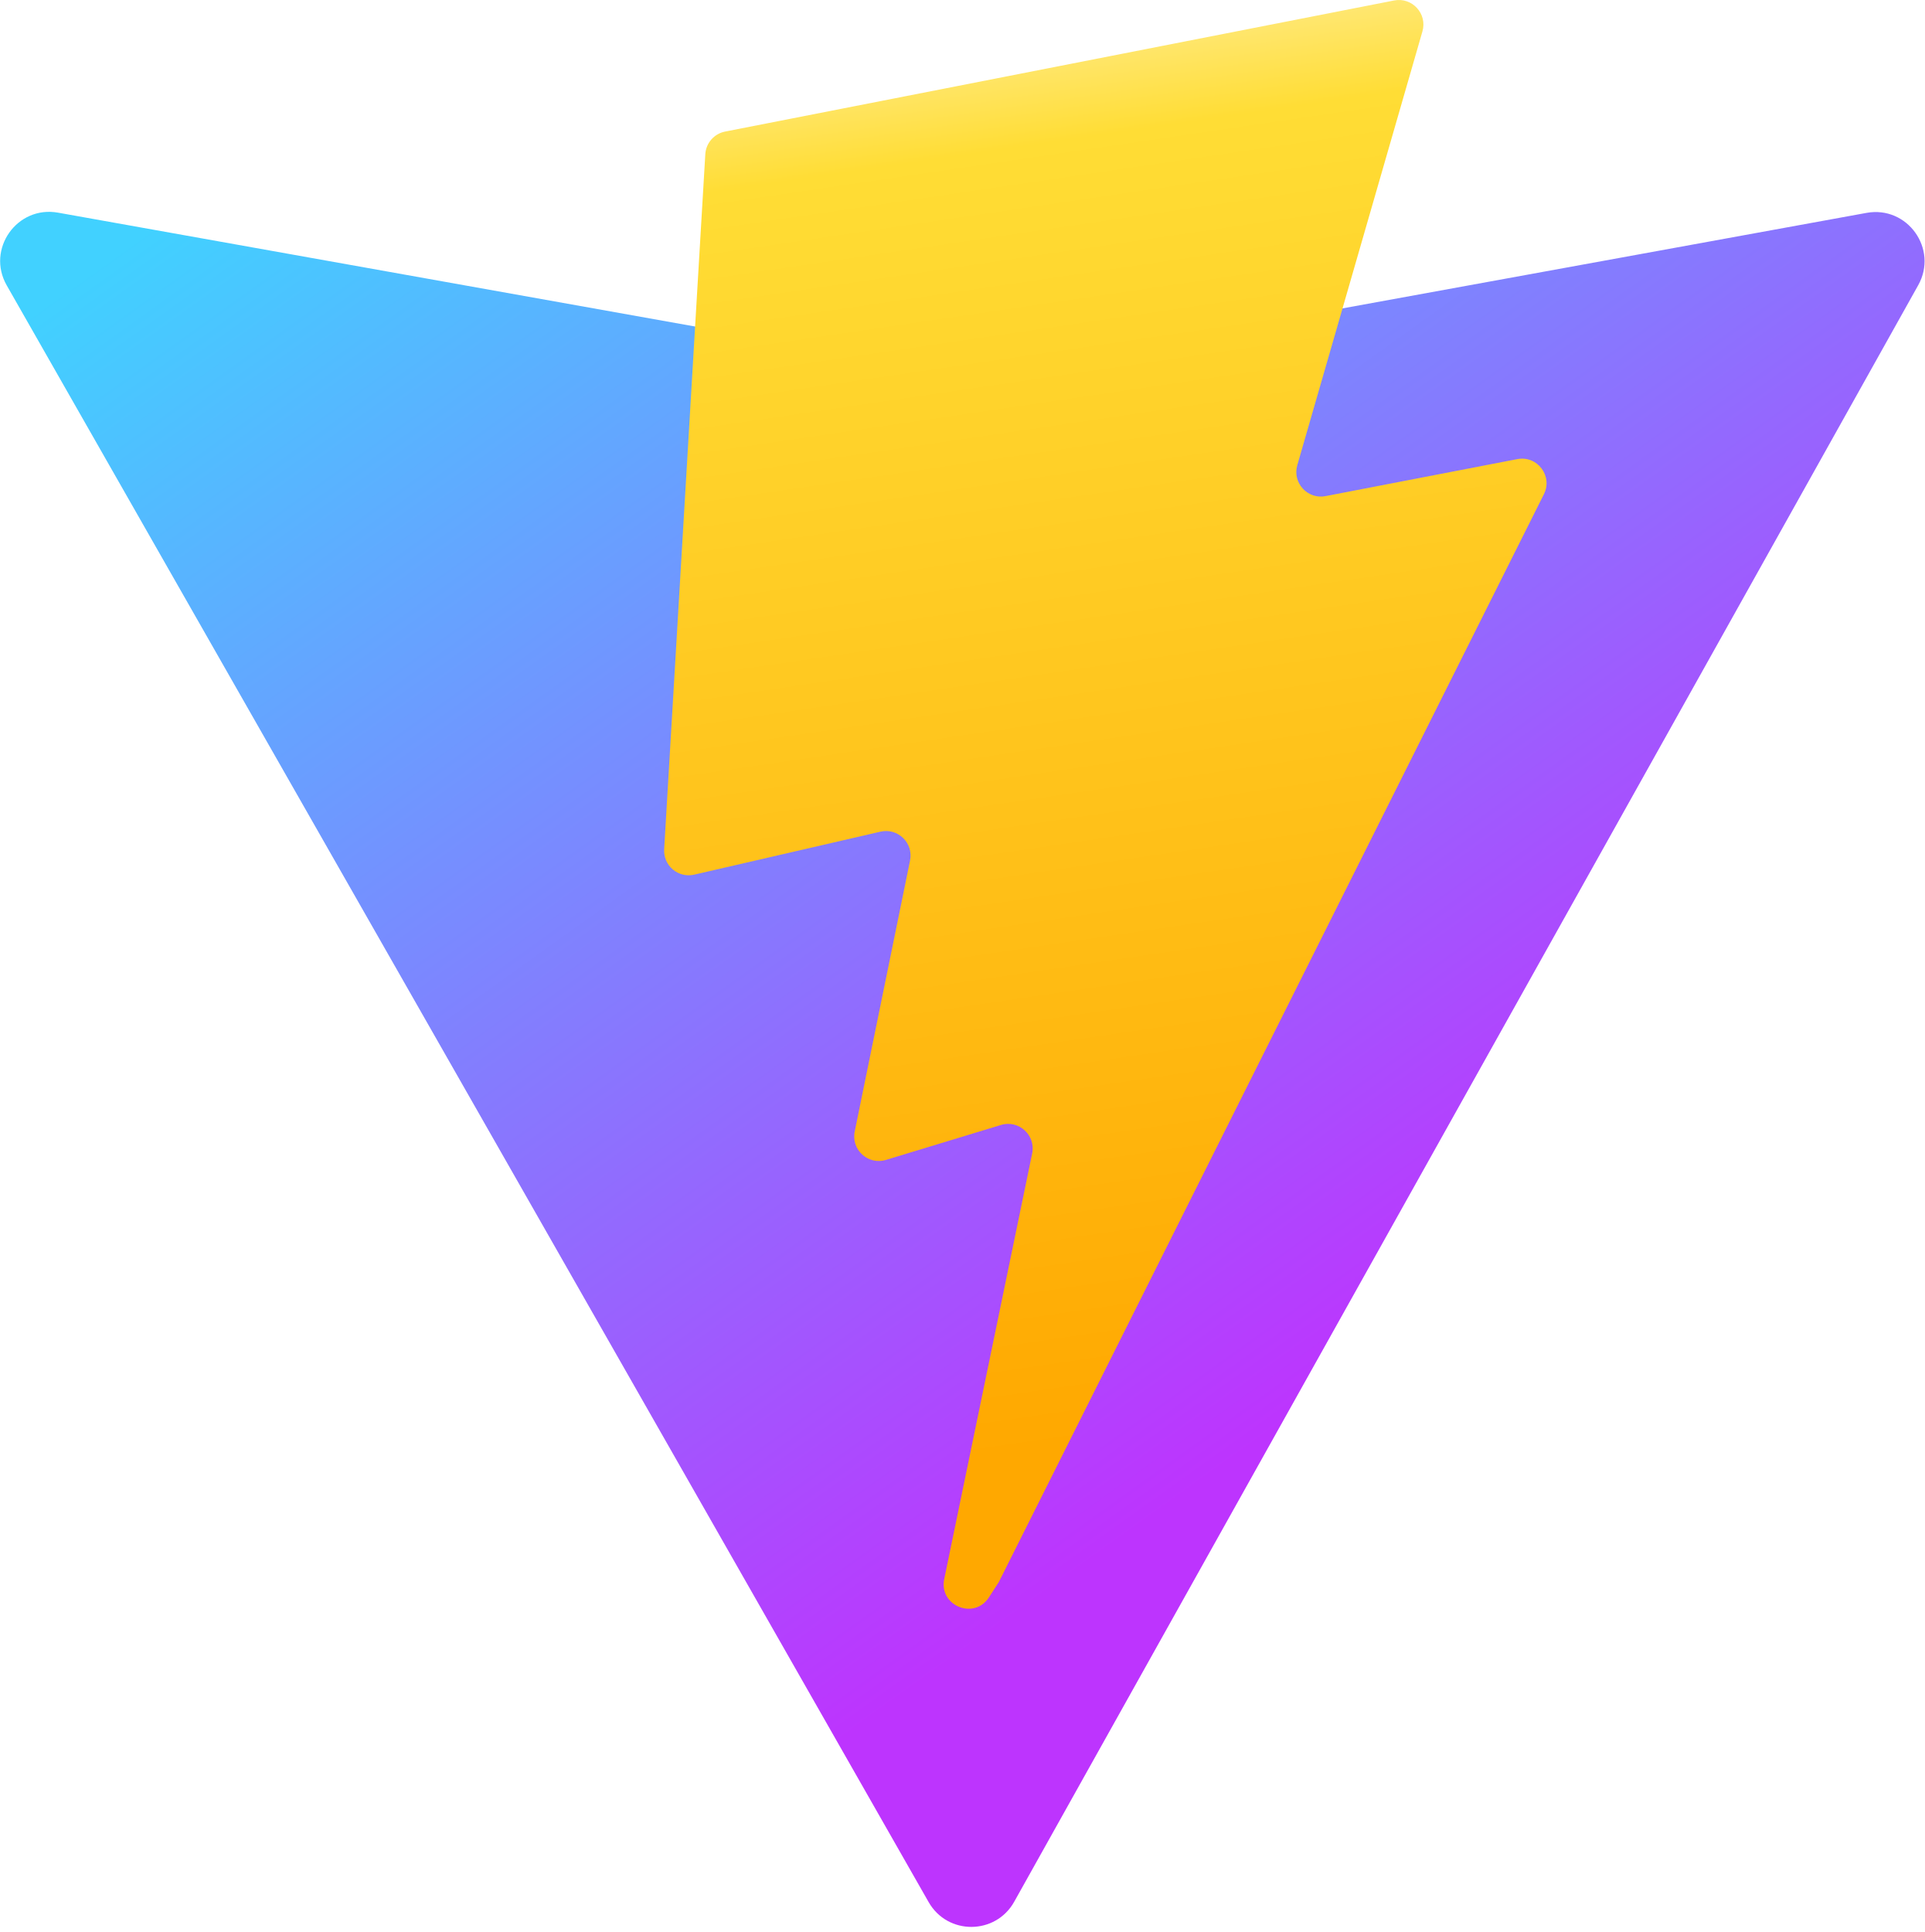
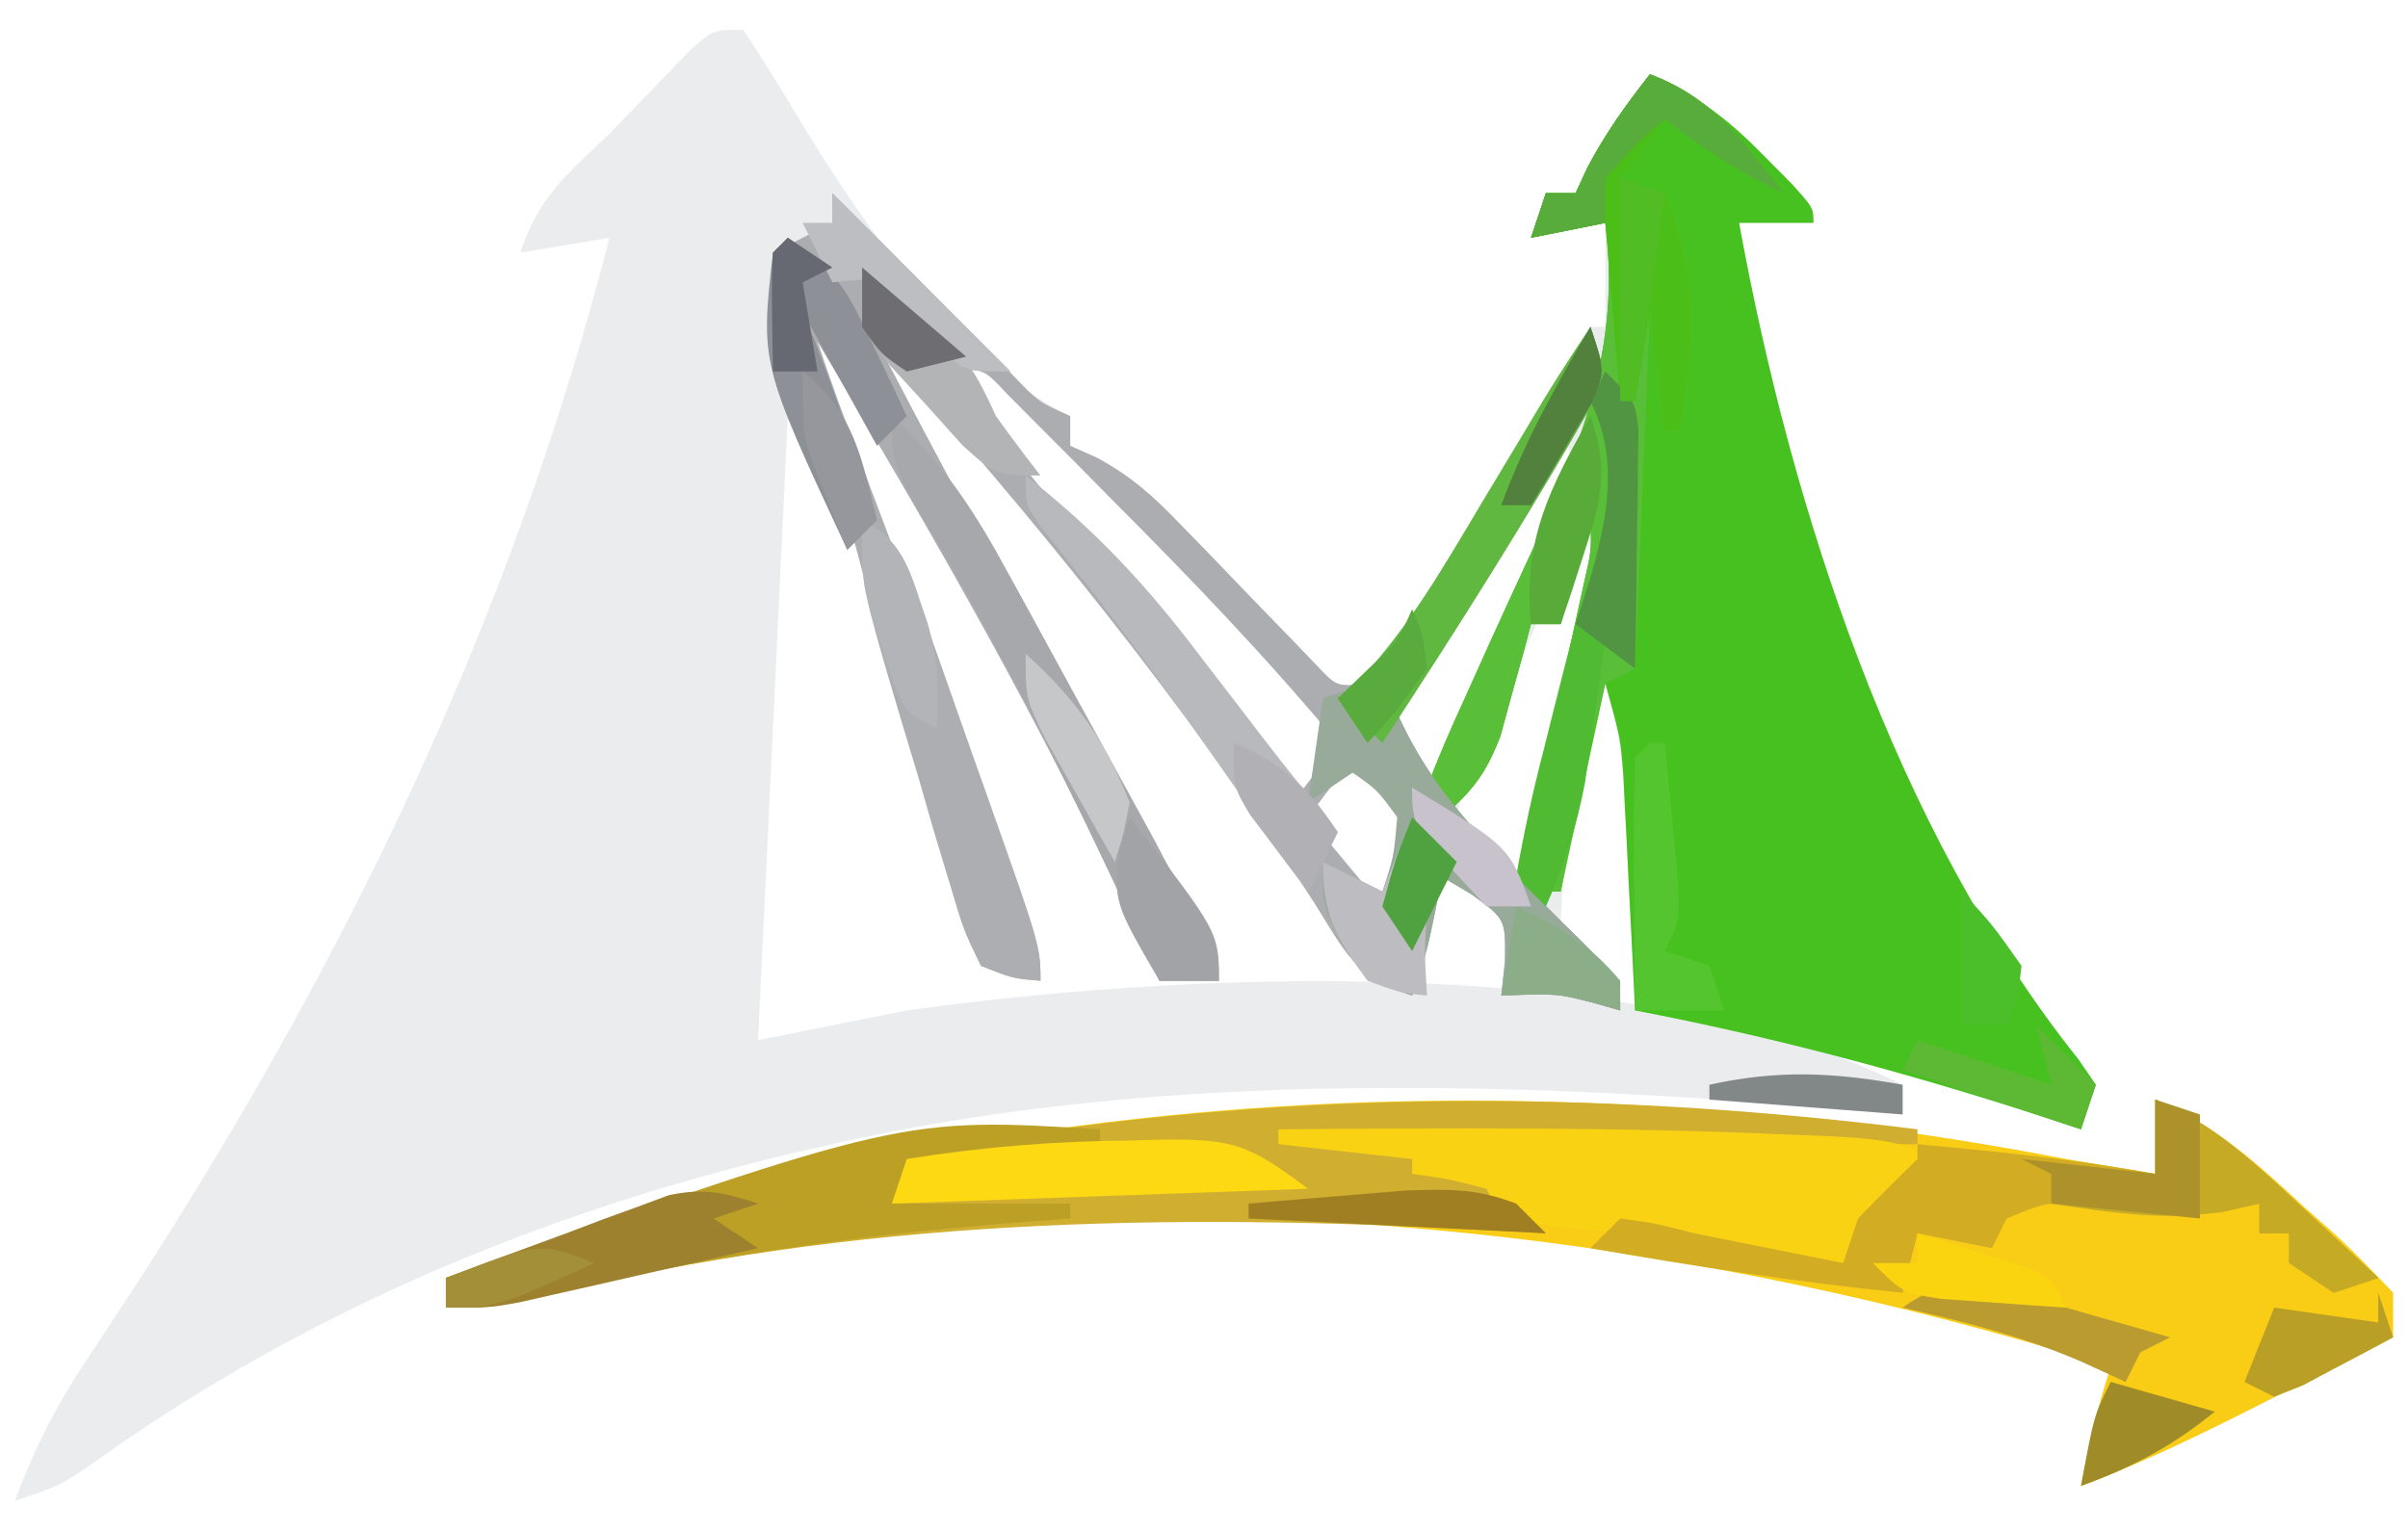
- <svg xmlns="http://www.w3.org/2000/svg" aria-hidden="true" role="img" class="iconify iconify--logos" width="31.88" height="32" preserveAspectRatio="xMidYMid meet" viewBox="0 0 256 257">
-   <defs>
-     <linearGradient id="IconifyId1813088fe1fbc01fb466" x1="-.828%" x2="57.636%" y1="7.652%" y2="78.411%">
-       <stop offset="0%" stop-color="#41D1FF" />
-       <stop offset="100%" stop-color="#BD34FE" />
-     </linearGradient>
-     <linearGradient id="IconifyId1813088fe1fbc01fb467" x1="43.376%" x2="50.316%" y1="2.242%" y2="89.03%">
-       <stop offset="0%" stop-color="#FFEA83" />
-       <stop offset="8.333%" stop-color="#FFDD35" />
-       <stop offset="100%" stop-color="#FFA800" />
-     </linearGradient>
-   </defs>
-   <path fill="url(#IconifyId1813088fe1fbc01fb466)" d="M255.153 37.938L134.897 252.976c-2.483 4.44-8.862 4.466-11.382.048L.875 37.958c-2.746-4.814 1.371-10.646 6.827-9.67l120.385 21.517a6.537 6.537 0 0 0 2.322-.004l117.867-21.483c5.438-.991 9.574 4.796 6.877 9.62Z" />
-   <path fill="url(#IconifyId1813088fe1fbc01fb467)" d="M185.432.063L96.44 17.501a3.268 3.268 0 0 0-2.634 3.014l-5.474 92.456a3.268 3.268 0 0 0 3.997 3.378l24.777-5.718c2.318-.535 4.413 1.507 3.936 3.838l-7.361 36.047c-.495 2.426 1.782 4.5 4.151 3.78l15.304-4.649c2.372-.72 4.652 1.36 4.15 3.788l-11.698 56.621c-.732 3.542 3.979 5.473 5.943 2.437l1.313-2.028l72.516-144.72c1.215-2.423-.88-5.186-3.54-4.672l-25.505 4.922c-2.396.462-4.435-1.77-3.759-4.114l16.646-57.705c.677-2.35-1.37-4.583-3.769-4.113Z" />
+ <svg xmlns="http://www.w3.org/2000/svg" version="1.1" width="162" height="103">
+   <path d="M0 0 C1.382 2.08 2.667 4.166 3.938 6.312 C8.341 13.485 14.291 22.145 22 26 C22 26.66 22 27.32 22 28 C22.59 28.263 23.18 28.526 23.789 28.796 C26.103 30.056 27.564 31.363 29.383 33.258 C29.993 33.883 30.602 34.508 31.23 35.152 C32.168 36.129 32.168 36.129 33.125 37.125 C34.373 38.424 35.625 39.718 36.883 41.008 C37.433 41.582 37.984 42.155 38.551 42.747 C39.933 44.218 39.933 44.218 42 44 C43.374 42.273 43.374 42.273 44.715 40.02 C45.236 39.185 45.758 38.35 46.295 37.49 C46.837 36.607 47.379 35.723 47.938 34.812 C48.476 33.948 49.014 33.084 49.568 32.193 C51.69 28.779 53.79 25.359 55.816 21.887 C56.207 21.264 56.598 20.641 57 20 C57.33 20 57.66 20 58 20 C58 17.69 58 15.38 58 13 C56.35 13.33 54.7 13.66 53 14 C53.33 13.01 53.66 12.02 54 11 C54.66 11 55.32 11 56 11 C56.268 10.422 56.536 9.845 56.812 9.25 C58.017 6.967 59.408 5.026 61 3 C64.187 4.403 66.322 6.078 68.75 8.562 C69.364 9.183 69.977 9.803 70.609 10.441 C72 12 72 12 72 13 C70.35 13 68.7 13 67 13 C70.481 32.169 77.476 53.817 89.824 69.285 C90.212 69.851 90.6 70.417 91 71 C90.67 71.99 90.34 72.98 90 74 C89.007 73.674 88.015 73.348 86.992 73.012 C78.063 70.124 69.226 67.773 60 66 C59.939 64.747 59.879 63.494 59.816 62.203 C59.732 60.552 59.647 58.901 59.562 57.25 C59.523 56.425 59.484 55.6 59.443 54.75 C59.401 53.951 59.36 53.152 59.316 52.328 C59.28 51.595 59.243 50.862 59.205 50.106 C58.999 47.988 58.569 46.048 58 44 C57.388 46.579 56.81 49.159 56.25 51.75 C56.073 52.48 55.897 53.209 55.715 53.961 C55.158 56.381 55.158 56.381 55 60 C56.792 62.419 56.792 62.419 59 64 C59 64.66 59 65.32 59 66 C58.422 65.835 57.845 65.67 57.25 65.5 C54.733 64.855 54.733 64.855 51 65 C51.083 64.237 51.165 63.474 51.25 62.688 C51.292 59.854 51.292 59.854 49 58.188 C48.01 57.6 48.01 57.6 47 57 C46.856 57.763 46.711 58.526 46.562 59.312 C46 62 46 62 45 65 C41.099 63.7 40.548 62.135 38.375 58.688 C29.689 45.286 19.617 32.915 9 21 C15.891 34.194 23.009 47.339 30.855 59.992 C32 62 32 62 32 64 C30.68 64 29.36 64 28 64 C27.513 62.907 27.025 61.814 26.523 60.688 C20.253 46.914 12.788 33.965 5 21 C5.904 23.712 6.881 26.376 7.891 29.051 C8.457 30.555 8.457 30.555 9.035 32.089 C9.637 33.685 9.637 33.685 10.25 35.312 C20 61.27 20 61.27 20 64 C18.125 63.84 18.125 63.84 16 63 C14.875 60.658 14.875 60.658 14 57.566 C13.505 55.879 13.505 55.879 13 54.158 C12.505 52.378 12.505 52.378 12 50.562 C9.203 37.431 9.203 37.431 3 26 C2.34 39.86 1.68 53.72 1 68 C5.95 67.01 5.95 67.01 11 66 C30.268 63.324 60.133 62.067 78 71 C78 71.66 78 72.32 78 73 C76.914 72.896 76.914 72.896 75.807 72.79 C53.044 70.807 28.364 69.891 6 75 C5.148 75.193 4.296 75.387 3.417 75.586 C-13.622 79.622 -29.479 86.252 -43.75 96.469 C-46 98 -46 98 -49 99 C-47.715 95.533 -46.214 92.581 -44.164 89.508 C-43.6 88.65 -43.036 87.792 -42.456 86.908 C-41.851 85.99 -41.247 85.071 -40.625 84.125 C-26.508 62.234 -15.461 39.291 -9 14 C-10.98 14.33 -12.96 14.66 -15 15 C-13.735 11.205 -11.895 9.769 -9 7 C-8.401 6.38 -7.801 5.76 -7.184 5.121 C-6.257 4.164 -6.257 4.164 -5.312 3.188 C-4.731 2.583 -4.15 1.978 -3.551 1.355 C-2 0 -2 0 0 0 Z M7 18 C8 20 8 20 8 20 Z M14 23 C17.217 27.517 20.612 31.736 24.375 35.812 C29.036 40.901 33.055 46.346 37 52 C37.99 50.68 38.98 49.36 40 48 C35.195 42.226 30.058 36.875 24.75 31.562 C23.935 30.736 23.121 29.909 22.281 29.057 C21.503 28.276 20.724 27.496 19.922 26.691 C19.216 25.982 18.511 25.272 17.784 24.541 C16.141 22.782 16.141 22.782 14 23 Z M57 23 C58 25 58 25 58 25 Z M56 25 C57 27 57 27 57 27 Z M55 27 C53.37 29.559 51.746 32.122 50.125 34.688 C49.665 35.409 49.205 36.13 48.73 36.873 C46.45 40.492 44.397 43.928 43 48 C44.32 48.99 45.64 49.98 47 51 C48.536 47.569 50.051 44.129 51.562 40.688 C52 39.711 52.438 38.735 52.889 37.729 C53.298 36.791 53.707 35.853 54.129 34.887 C54.511 34.023 54.893 33.159 55.287 32.268 C56.283 29.873 56.283 29.873 55 27 Z M58 27 C57.758 27.773 57.515 28.547 57.266 29.344 C55.482 34.885 53.582 40.097 50.895 45.258 C49.576 47.826 48.58 50.165 48 53 C49.108 55.423 49.108 55.423 51 57 C51.66 57 52.32 57 53 57 C53.146 56.344 53.292 55.688 53.443 55.012 C54.105 52.049 54.771 49.087 55.438 46.125 C55.668 45.092 55.898 44.06 56.135 42.996 C56.357 42.01 56.579 41.024 56.809 40.008 C57.013 39.097 57.217 38.185 57.427 37.247 C58 35 58 35 59 33 C59.04 31 59.043 29 59 27 C58.67 27 58.34 27 58 27 Z M41 49 C39.515 50.98 39.515 50.98 38 53 C40.475 55.97 40.475 55.97 43 59 C45.242 56.32 45.242 56.32 44.812 54 C43.901 51.755 42.815 50.578 41 49 Z " fill="#EBECED" transform="translate(50,2)" />
+   <path d="M0 0 C3.187 1.403 5.322 3.078 7.75 5.562 C8.67 6.493 8.67 6.493 9.609 7.441 C11 9 11 9 11 10 C9.35 10 7.7 10 6 10 C9.481 29.169 16.476 50.817 28.824 66.285 C29.212 66.851 29.6 67.417 30 68 C29.505 69.485 29.505 69.485 29 71 C28.007 70.674 27.015 70.348 25.992 70.012 C17.063 67.124 8.226 64.773 -1 63 C-1.061 61.747 -1.121 60.494 -1.184 59.203 C-1.268 57.552 -1.353 55.901 -1.438 54.25 C-1.496 53.013 -1.496 53.013 -1.557 51.75 C-1.619 50.551 -1.619 50.551 -1.684 49.328 C-1.72 48.595 -1.757 47.862 -1.795 47.106 C-1.981 44.658 -1.981 44.658 -3 41 C-3.99 45.62 -4.98 50.24 -6 55 C-6.99 55 -7.98 55 -9 55 C-8.849 54.314 -8.697 53.627 -8.541 52.92 C-7.859 49.822 -7.179 46.724 -6.5 43.625 C-6.262 42.545 -6.023 41.465 -5.777 40.352 C-5.552 39.32 -5.326 38.289 -5.094 37.227 C-4.78 35.797 -4.78 35.797 -4.459 34.338 C-3.936 32.07 -3.936 32.07 -4 30 C-4.66 32.31 -5.32 34.62 -6 37 C-6.66 37 -7.32 37 -8 37 C-8.182 37.687 -8.364 38.374 -8.551 39.082 C-8.802 39.983 -9.054 40.884 -9.312 41.812 C-9.556 42.706 -9.8 43.599 -10.051 44.52 C-11.02 47.052 -11.95 48.272 -14 50 C-14.33 49.34 -14.66 48.68 -15 48 C-14.242 45.977 -13.379 43.992 -12.473 42.031 C-11.922 40.808 -11.372 39.584 -10.822 38.359 C-9.95 36.438 -9.072 34.52 -8.182 32.607 C-4.679 25.043 -1.921 18.49 -3 10 C-4.65 10.33 -6.3 10.66 -8 11 C-7.67 10.01 -7.34 9.02 -7 8 C-6.34 8 -5.68 8 -5 8 C-4.732 7.423 -4.464 6.845 -4.188 6.25 C-2.983 3.967 -1.592 2.026 0 0 Z " fill="#47C120" transform="translate(111,5)" />
+   <path d="M0 0 C1.999 0.339 3.999 0.674 6 1 C6 -0.65 6 -2.3 6 -4 C10.063 -2.333 13.058 0.509 16.25 3.438 C16.804 3.928 17.359 4.418 17.93 4.924 C19.348 6.218 20.681 7.604 22 9 C22 9.99 22 10.98 22 12 C19.439 13.294 16.876 14.585 14.312 15.875 C13.591 16.24 12.87 16.605 12.127 16.98 C8.469 18.818 4.839 20.561 1 22 C1.523 19.237 2.109 16.674 3 14 C-15.706 8.103 -35.372 4.604 -55 4 C-55.911 3.96 -56.823 3.92 -57.762 3.879 C-72.874 3.521 -87.868 5.602 -102.508 9.195 C-106 10 -106 10 -109 10 C-109 9.34 -109 8.68 -109 8 C-73.426 -4.526 -37.196 -7.182 0 0 Z " fill="#F9CD16" transform="translate(139,78)" />
+   <path d="M0 0 C0.639 0.639 1.279 1.279 1.938 1.938 C2.386 2.385 2.835 2.832 3.297 3.293 C4.625 4.624 5.946 5.961 7.266 7.301 C8.065 8.109 8.864 8.917 9.688 9.75 C10.838 10.918 10.838 10.918 12.012 12.109 C13.861 14.052 13.861 14.052 16 15 C16 15.66 16 16.32 16 17 C16.59 17.263 17.18 17.526 17.789 17.796 C20.103 19.056 21.564 20.363 23.383 22.258 C23.993 22.883 24.602 23.508 25.23 24.152 C25.856 24.803 26.481 25.454 27.125 26.125 C28.373 27.424 29.625 28.718 30.883 30.008 C31.433 30.582 31.984 31.155 32.551 31.747 C33.933 33.218 33.933 33.218 36 33 C37.374 31.273 37.374 31.273 38.715 29.02 C39.236 28.185 39.758 27.35 40.295 26.49 C40.837 25.607 41.379 24.723 41.938 23.812 C42.476 22.948 43.014 22.084 43.568 21.193 C46.081 17.15 48.568 13.093 51 9 C52 12 52 12 51.066 14.277 C47.027 21.422 42.65 28.238 38 35 C39.386 38.058 41.018 40.372 43.25 42.875 C43.865 43.566 44.48 44.257 45.113 44.969 C46.841 46.828 48.615 48.609 50.438 50.375 C53 53 53 53 53 55 C52.422 54.835 51.845 54.67 51.25 54.5 C48.733 53.855 48.733 53.855 45 54 C45.083 53.237 45.165 52.474 45.25 51.688 C45.292 48.854 45.292 48.854 43 47.188 C42.34 46.796 41.68 46.404 41 46 C40.856 46.763 40.711 47.526 40.562 48.312 C40 51 40 51 39 54 C35.099 52.7 34.548 51.135 32.375 47.688 C23.689 34.286 13.617 21.915 3 10 C9.891 23.194 17.009 36.339 24.855 48.992 C26 51 26 51 26 53 C24.68 53 23.36 53 22 53 C21.269 51.36 21.269 51.36 20.523 49.688 C14.253 35.914 6.788 22.965 -1 10 C-0.096 12.712 0.881 15.376 1.891 18.051 C2.268 19.054 2.646 20.056 3.035 21.089 C3.637 22.685 3.637 22.685 4.25 24.312 C14 50.27 14 50.27 14 53 C12.123 52.833 12.123 52.833 10 52 C8.891 49.706 8.891 49.706 8.035 46.672 C7.712 45.567 7.389 44.462 7.057 43.324 C6.729 42.145 6.401 40.965 6.062 39.75 C5.368 37.37 4.67 34.991 3.969 32.613 C3.634 31.469 3.298 30.326 2.953 29.147 C0.636 19.911 0.636 19.911 -4 12 C-4.141 9.329 -4.042 6.676 -4 4 C-2.68 3.34 -1.36 2.68 0 2 C0 1.34 0 0.68 0 0 Z M1 7 C2 9 2 9 2 9 Z M8 12 C11.217 16.517 14.612 20.736 18.375 24.812 C23.036 29.901 27.055 35.346 31 41 C31.99 39.68 32.98 38.36 34 37 C29.195 31.226 24.058 25.875 18.75 20.562 C17.935 19.736 17.121 18.909 16.281 18.057 C15.503 17.276 14.724 16.496 13.922 15.691 C13.216 14.982 12.511 14.272 11.784 13.541 C10.141 11.782 10.141 11.782 8 12 Z M35 38 C33.515 39.98 33.515 39.98 32 42 C34.475 44.97 34.475 44.97 37 48 C39.242 45.32 39.242 45.32 38.812 43 C37.901 40.755 36.815 39.578 35 38 Z " fill="#ACADB1" transform="translate(56,13)" />
+   <path d="M0 0 C0 0.33 0 0.66 0 1 C-9.57 1 -19.14 1 -29 1 C-29.228 3.244 -29.228 3.244 -27 5.125 C-26.01 6.053 -26.01 6.053 -25 7 C-26.305 6.928 -27.609 6.856 -28.953 6.781 C-50.65 5.61 -71.301 5.991 -92.508 11.195 C-96 12 -96 12 -99 12 C-99 11.34 -99 10.68 -99 10 C-66.487 -1.448 -34.326 -4.291 0 0 Z " fill="#CFAE30" transform="translate(129,76)" />
+   <path d="M0 0 C4.274 1.583 6.265 4.506 9 8 C6.046 6.628 3.56 5.011 1 3 C0.01 4.32 -0.98 5.64 -2 7 C-1.01 7.33 -0.02 7.66 1 8 C3.324 13.577 2.987 18.117 2 24 C1.67 24 1.34 24 1 24 C0.67 21.36 0.34 18.72 0 16 C-0.33 23.92 -0.66 31.84 -1 40 C-1.99 40.495 -1.99 40.495 -3 41 C-3.629 43.332 -4.155 45.693 -4.625 48.062 C-4.885 49.353 -5.146 50.643 -5.414 51.973 C-5.607 52.972 -5.801 53.971 -6 55 C-6.99 55 -7.98 55 -9 55 C-8.849 54.314 -8.697 53.627 -8.541 52.92 C-7.859 49.822 -7.179 46.724 -6.5 43.625 C-6.262 42.545 -6.023 41.465 -5.777 40.352 C-5.552 39.32 -5.326 38.289 -5.094 37.227 C-4.78 35.797 -4.78 35.797 -4.459 34.338 C-3.936 32.07 -3.936 32.07 -4 30 C-4.66 32.31 -5.32 34.62 -6 37 C-6.66 37 -7.32 37 -8 37 C-8.182 37.687 -8.364 38.374 -8.551 39.082 C-8.802 39.983 -9.054 40.884 -9.312 41.812 C-9.556 42.706 -9.8 43.599 -10.051 44.52 C-11.02 47.052 -11.95 48.272 -14 50 C-14.33 49.34 -14.66 48.68 -15 48 C-14.242 45.977 -13.379 43.992 -12.473 42.031 C-11.922 40.808 -11.372 39.584 -10.822 38.359 C-9.95 36.438 -9.072 34.52 -8.182 32.607 C-4.679 25.043 -1.921 18.49 -3 10 C-4.65 10.33 -6.3 10.66 -8 11 C-7.67 10.01 -7.34 9.02 -7 8 C-6.34 8 -5.68 8 -5 8 C-4.732 7.423 -4.464 6.845 -4.188 6.25 C-2.983 3.967 -1.592 2.026 0 0 Z " fill="#59BE38" transform="translate(111,5)" />
+   <path d="M0 0 C11.608 -0.097 23.214 -0.164 34.812 0.375 C35.599 0.406 36.386 0.437 37.197 0.469 C40.929 0.668 42.823 0.882 46 3 C44.21 3.977 42.419 4.953 40.629 5.93 C38.834 6.914 38.834 6.914 38 9 C32.94 8.538 27.976 8.048 23 7 C21.584 6.851 20.167 6.705 18.75 6.562 C16.894 6.284 16.894 6.284 15 6 C14.67 5.34 14.34 4.68 14 4 C11.473 3.344 11.473 3.344 9 3 C9 2.67 9 2.34 9 2 C6.03 1.67 3.06 1.34 0 1 C0 0.67 0 0.34 0 0 Z " fill="#FAD214" transform="translate(86,76)" />
+   <path d="M0 0 C1 3 1 3 0.066 5.277 C-3.973 12.422 -8.35 19.238 -13 26 C-11.614 29.058 -9.982 31.372 -7.75 33.875 C-7.135 34.566 -6.52 35.257 -5.887 35.969 C-4.159 37.828 -2.385 39.609 -0.562 41.375 C2 44 2 44 2 46 C1.423 45.835 0.845 45.67 0.25 45.5 C-2.267 44.855 -2.267 44.855 -6 45 C-5.918 44.237 -5.835 43.474 -5.75 42.688 C-5.708 39.854 -5.708 39.854 -8 38.188 C-8.66 37.796 -9.32 37.404 -10 37 C-10.144 37.763 -10.289 38.526 -10.438 39.312 C-11 42 -11 42 -12 45 C-15 44 -15 44 -16.688 41.625 C-18 39 -18 39 -18 36 C-16.68 36.66 -15.36 37.32 -14 38 C-13.23 35.655 -13.23 35.655 -13 33 C-14.334 31.165 -14.334 31.165 -16 30 C-16.99 30.66 -17.98 31.32 -19 32 C-18.67 29.69 -18.34 27.38 -18 25 C-17.01 24.67 -16.02 24.34 -15 24 C-13.525 22.188 -13.525 22.188 -12.188 19.922 C-11.669 19.09 -11.151 18.259 -10.617 17.402 C-9.817 16.089 -9.817 16.089 -9 14.75 C-8.466 13.89 -7.933 13.03 -7.383 12.145 C-4.888 8.117 -2.423 4.072 0 0 Z " fill="#98AA99" transform="translate(107,22)" />
+   <path d="M0 0 C3.899 1.615 6.713 4.279 9.75 7.125 C10.257 7.593 10.763 8.061 11.285 8.543 C12.527 9.691 13.764 10.845 15 12 C14.01 12.33 13.02 12.66 12 13 C11.01 12.34 10.02 11.68 9 11 C9 10.34 9 9.68 9 9 C8.34 9 7.68 9 7 9 C7 8.34 7 7.68 7 7 C6.175 7.186 5.35 7.371 4.5 7.562 C1.568 7.929 -0.339 7.916 -3.188 7.5 C-6.915 6.729 -6.915 6.729 -10 8 C-10.33 8.66 -10.66 9.32 -11 10 C-13.475 9.505 -13.475 9.505 -16 9 C-16.33 10.32 -16.66 11.64 -17 13 C-24.059 12.294 -31.012 11.218 -38 10 C-37.34 9.34 -36.68 8.68 -36 8 C-33.707 8.309 -33.707 8.309 -31 9 C-30.117 9.177 -29.234 9.353 -28.324 9.535 C-26.553 9.889 -24.783 10.243 -23.012 10.598 C-22.348 10.73 -21.684 10.863 -21 11 C-20.67 10.01 -20.34 9.02 -20 8 C-18.687 6.647 -17.355 5.311 -16 4 C-16 3.67 -16 3.34 -16 3 C-10.631 3.499 -5.308 4.022 0 5 C0 3.35 0 1.7 0 0 Z " fill="#D2AC23" transform="translate(145,74)" />
+   <path d="M0 0 C0 0.33 0 0.66 0 1 C-0.927 1.121 -1.854 1.242 -2.809 1.367 C-4.006 1.535 -5.204 1.702 -6.438 1.875 C-7.632 2.037 -8.827 2.2 -10.059 2.367 C-11.515 2.68 -11.515 2.68 -13 3 C-13.33 3.66 -13.66 4.32 -14 5 C-10.04 5 -6.08 5 -2 5 C-2 5.33 -2 5.66 -2 6 C-3.307 6.098 -4.614 6.196 -5.961 6.297 C-16.723 7.174 -27.019 8.625 -37.508 11.195 C-41 12 -41 12 -44 12 C-44 11.34 -44 10.68 -44 10 C-13.29 -0.814 -13.29 -0.814 0 0 Z " fill="#BBA025" transform="translate(74,76)" />
+   <path d="M0 0 C3.443 3.108 5.638 6.518 7.82 10.559 C8.165 11.185 8.51 11.811 8.865 12.456 C9.589 13.775 10.31 15.095 11.028 16.417 C12.122 18.431 13.226 20.44 14.332 22.447 C15.037 23.734 15.742 25.021 16.445 26.309 C16.936 27.203 16.936 27.203 17.437 28.115 C19.184 31.342 20.715 34.562 22 38 C20.68 38 19.36 38 18 38 C17.455 36.814 16.909 35.628 16.348 34.406 C12.157 25.382 7.827 16.551 2.744 7.99 C0 3.303 0 3.303 0 0 Z " fill="#A7A8AC" transform="translate(60,28)" />
+   <path d="M0 0 C4.274 1.583 6.265 4.506 9 8 C6.046 6.628 3.56 5.011 1 3 C0.01 4.32 -0.98 5.64 -2 7 C-1.01 7.33 -0.02 7.66 1 8 C3.324 13.577 2.987 18.117 2 24 C1.67 24 1.34 24 1 24 C0.67 21.36 0.34 18.72 0 16 C-0.33 17.98 -0.66 19.96 -1 22 C-1.33 22 -1.66 22 -2 22 C-2.33 18.04 -2.66 14.08 -3 10 C-4.65 10.33 -6.3 10.66 -8 11 C-7.67 10.01 -7.34 9.02 -7 8 C-6.34 8 -5.68 8 -5 8 C-4.732 7.423 -4.464 6.845 -4.188 6.25 C-2.983 3.967 -1.592 2.026 0 0 Z " fill="#4CBE18" transform="translate(111,5)" />
+   <path d="M0 0 C0.698 -0.021 1.396 -0.041 2.115 -0.062 C6.807 -0.098 7.849 0.278 11.812 3.25 C2.572 3.58 -6.668 3.91 -16.188 4.25 C-15.857 3.26 -15.527 2.27 -15.188 1.25 C-10.095 0.424 -5.157 0.039 0 0 Z " fill="#FDD913" transform="translate(76.1875,76.75)" />
+   <path d="M0 0 C3.087 1.544 3.251 3.953 4.383 7.152 C4.602 7.768 4.821 8.383 5.047 9.017 C5.509 10.32 5.968 11.623 6.423 12.928 C7.122 14.929 7.831 16.924 8.543 18.92 C12 28.695 12 28.695 12 31 C10.134 30.853 10.134 30.853 8 30 C6.812 27.563 6.812 27.563 5.859 24.355 C5.511 23.204 5.163 22.052 4.805 20.865 C4.457 19.652 4.109 18.438 3.75 17.188 C3.205 15.384 3.205 15.384 2.648 13.545 C0 4.619 0 4.619 0 0 Z " fill="#ACAEB1" transform="translate(58,35)" />
+   <path d="M0 0 C4.606 3.587 8.111 7.355 11.625 12 C12.555 13.208 13.484 14.417 14.414 15.625 C14.85 16.196 15.286 16.767 15.735 17.355 C17.458 19.596 19.225 21.8 21 24 C20.34 25.32 19.68 26.64 19 28 C18.673 27.532 18.346 27.064 18.01 26.582 C16.488 24.407 14.963 22.234 13.438 20.062 C12.892 19.286 12.346 18.509 11.784 17.709 C8.369 12.872 4.871 8.143 1.109 3.566 C0 2 0 2 0 0 Z " fill="#B7B9BC" transform="translate(69,32)" />
+   <path d="M0 0 C3.899 1.615 6.713 4.279 9.75 7.125 C10.257 7.593 10.763 8.061 11.285 8.543 C12.527 9.691 13.764 10.845 15 12 C14.01 12.33 13.02 12.66 12 13 C11.01 12.34 10.02 11.68 9 11 C9 10.34 9 9.68 9 9 C8.34 9 7.68 9 7 9 C7 8.34 7 7.68 7 7 C6.175 7.186 5.35 7.371 4.5 7.562 C0.381 8.077 -2.908 7.635 -7 7 C-7 6.34 -7 5.68 -7 5 C-7.66 4.67 -8.32 4.34 -9 4 C-6.03 4.33 -3.06 4.66 0 5 C0 3.35 0 1.7 0 0 Z " fill="#C5AA25" transform="translate(145,74)" />
+   <path d="M0 0 C3.335 2.223 4.005 3.579 5.688 7.125 C6.124 8.035 6.561 8.945 7.012 9.883 C7.338 10.581 7.664 11.28 8 12 C7.34 12.66 6.68 13.32 6 14 C4.35 11.03 2.7 8.06 1 5 C1.268 5.639 1.536 6.279 1.812 6.938 C3.354 10.912 4.676 14.949 6 19 C5.34 19.66 4.68 20.32 4 21 C-1.846 8.473 -1.846 8.473 -1 1 C-0.67 0.67 -0.34 0.34 0 0 Z " fill="#8D9096" transform="translate(53,16)" />
+   <path d="M0 0 C1 3 1 3 0.102 5.207 C-4.313 12.997 -9.085 20.519 -14 28 C-14.99 27.01 -15.98 26.02 -17 25 C-16.456 24.527 -15.912 24.054 -15.352 23.566 C-12.106 20.024 -9.822 16.057 -7.375 11.938 C-6.404 10.321 -5.433 8.705 -4.461 7.09 C-4.036 6.377 -3.611 5.664 -3.173 4.929 C-2.158 3.26 -1.084 1.626 0 0 Z " fill="#60B841" transform="translate(107,22)" />
+   <path d="M0 0 C-0.99 0.33 -1.98 0.66 -3 1 C-2.01 1.66 -1.02 2.32 0 3 C-2.937 3.671 -5.874 4.337 -8.812 5 C-10.063 5.286 -10.063 5.286 -11.338 5.578 C-12.14 5.759 -12.943 5.939 -13.77 6.125 C-14.508 6.293 -15.246 6.46 -16.007 6.633 C-18 7 -18 7 -21 7 C-21 6.34 -21 5.68 -21 5 C-18.254 3.966 -15.505 2.947 -12.75 1.938 C-11.973 1.643 -11.195 1.348 -10.395 1.045 C-9.263 0.634 -9.263 0.634 -8.109 0.215 C-7.418 -0.042 -6.727 -0.298 -6.015 -0.563 C-3.68 -1.07 -2.246 -0.742 0 0 Z " fill="#9D812F" transform="translate(51,81)" />
+   <path d="M0 0 C0.33 0 0.66 0 1 0 C1.195 1.958 1.38 3.916 1.562 5.875 C1.667 6.966 1.771 8.056 1.879 9.18 C2 12 2 12 1 14 C1.99 14.33 2.98 14.66 4 15 C4.33 15.99 4.66 16.98 5 18 C3.02 18 1.04 18 -1 18 C-1.027 15.187 -1.047 12.375 -1.062 9.562 C-1.071 8.76 -1.079 7.958 -1.088 7.131 C-1.097 5.087 -1.052 3.043 -1 1 C-0.67 0.67 -0.34 0.34 0 0 Z " fill="#54C52F" transform="translate(111,50)" />
+   <path d="M0 0 C0.99 0.99 1.98 1.98 3 3 C2.01 4.485 2.01 4.485 1 6 C0.833 9.125 0.833 9.125 1 12 C-0.812 11.812 -0.812 11.812 -3 11 C-5.142 8.093 -6 6.645 -6 3 C-4.02 3.99 -4.02 3.99 -2 5 C-1.34 3.35 -0.68 1.7 0 0 Z " fill="#BDBCC0" transform="translate(95,55)" />
+   <path d="M0 0 C4.274 1.583 6.265 4.506 9 8 C6.046 6.628 3.56 5.011 1 3 C-1.062 4.812 -1.062 4.812 -3 7 C-3 7.99 -3 8.98 -3 10 C-4.65 10.33 -6.3 10.66 -8 11 C-7.67 10.01 -7.34 9.02 -7 8 C-6.34 8 -5.68 8 -5 8 C-4.732 7.423 -4.464 6.845 -4.188 6.25 C-2.983 3.967 -1.592 2.026 0 0 Z " fill="#58AC3B" transform="translate(111,5)" />
+   <path d="M0 0 C0.66 0.33 1.32 0.66 2 1 C1.716 3.064 1.422 5.126 1.125 7.188 C0.963 8.336 0.8 9.485 0.633 10.668 C0.059 13.687 -0.748 16.206 -2 19 C-2.66 18.34 -3.32 17.68 -4 17 C-3.488 14.05 -2.88 11.263 -2.125 8.375 C-1.925 7.573 -1.725 6.771 -1.52 5.945 C-1.023 3.961 -0.513 1.98 0 0 Z " fill="#51BA33" transform="translate(106,42)" />
+   <path d="M0 0 C2 2 2 2 2.227 3.879 C2.217 4.623 2.206 5.367 2.195 6.133 C2.189 6.938 2.182 7.744 2.176 8.574 C2.159 9.416 2.142 10.258 2.125 11.125 C2.116 11.974 2.107 12.824 2.098 13.699 C2.074 15.8 2.038 17.9 2 20 C0.68 19.01 -0.64 18.02 -2 17 C-1.67 15.969 -1.34 14.938 -1 13.875 C0.151 9.851 0.936 5.873 -1 2 C-0.67 1.34 -0.34 0.68 0 0 Z " fill="#519441" transform="translate(108,25)" />
+   <path d="M0 0 C1.132 0.908 2.255 1.827 3.375 2.75 C4.001 3.26 4.628 3.771 5.273 4.297 C7.1 6.099 7.952 7.679 9 10 C9.976 11.351 10.97 12.689 12 14 C9 14 9 14 6.738 11.953 C5.938 11.061 5.137 10.169 4.312 9.25 C3.504 8.368 2.696 7.487 1.863 6.578 C0 4 0 4 0 0 Z " fill="#B2B4B6" transform="translate(58,18)" />
+   <path d="M0 0 C6 7.714 6 7.714 6 11 C4.68 11 3.36 11 2 11 C-1.077 5.708 -1.077 5.708 -0.688 2.125 C-0.461 1.424 -0.234 0.723 0 0 Z " fill="#A2A3A7" transform="translate(76,55)" />
+   <path d="M0 0 C4 4 8 8 12 12 C9 12 9 12 7.5 10.688 C6.5 9.562 5.5 8.438 4.5 7.312 C2.956 5.671 2.956 5.671 0 6 C-0.66 4.68 -1.32 3.36 -2 2 C-1.34 2 -0.68 2 0 2 C0 1.34 0 0.68 0 0 Z " fill="#BDBEC2" transform="translate(56,13)" />
+   <path d="M0 0 C0.99 0.33 1.98 0.66 3 1 C3 3.31 3 5.62 3 8 C-0.3 7.67 -3.6 7.34 -7 7 C-7 6.34 -7 5.68 -7 5 C-7.66 4.67 -8.32 4.34 -9 4 C-6.03 4.33 -3.06 4.66 0 5 C0 3.35 0 1.7 0 0 Z " fill="#AD922B" transform="translate(145,74)" />
+   <path d="M0 0 C1.31 0.382 2.623 0.758 3.938 1.125 C4.948 1.414 5.959 1.702 7 2 C6.01 2.495 6.01 2.495 5 3 C4.67 3.66 4.34 4.32 4 5 C2.515 4.319 2.515 4.319 1 3.625 C-2.921 1.933 -6.841 0.949 -11 0 C-7.041 -2.85 -4.379 -1.484 0 0 Z " fill="#BA9B30" transform="translate(139,88)" />
+   <path d="M0 0 C2.867 1.285 4.976 2.571 7 5 C7 5.66 7 6.32 7 7 C6.423 6.835 5.845 6.67 5.25 6.5 C2.733 5.855 2.733 5.855 -1 6 C-0.67 4.02 -0.34 2.04 0 0 Z " fill="#8BAE88" transform="translate(102,61)" />
+   <path d="M0 0 C3.332 2.987 5.348 5.827 7 10 C6.574 12.188 6.574 12.188 6 14 C4.992 12.234 3.994 10.462 3 8.688 C2.443 7.701 1.886 6.715 1.312 5.699 C0 3 0 3 0 0 Z " fill="#C6C7C9" transform="translate(69,44)" />
+   <path d="M0 0 C1.32 1.32 2.64 2.64 4 4 C3.67 4.99 3.34 5.98 3 7 C-0.96 5.68 -4.92 4.36 -9 3 C-8.67 2.34 -8.34 1.68 -8 1 C-5.03 1.99 -2.06 2.98 1 4 C0.67 2.68 0.34 1.36 0 0 Z " fill="#5DB833" transform="translate(137,69)" />
+   <path d="M0 0 C3.008 1.504 3.307 3.86 4.402 6.922 C5.101 9.351 5.236 11.486 5 14 C3 13 3 13 2.148 11.074 C1.893 10.287 1.638 9.499 1.375 8.688 C0.984 7.518 0.984 7.518 0.586 6.324 C0 4 0 4 0 0 Z " fill="#B2B4B7" transform="translate(58,35)" />
+   <path d="M0 0 C1.251 3.547 0.723 5.723 -0.438 9.25 C-0.725 10.142 -1.012 11.034 -1.309 11.953 C-1.537 12.629 -1.765 13.304 -2 14 C-2.66 14 -3.32 14 -4 14 C-4.566 8.344 -2.714 4.774 0 0 Z " fill="#59AB39" transform="translate(107,28)" />
+   <path d="M0 0 C1.482 0.449 2.961 0.91 4.438 1.375 C5.261 1.63 6.085 1.885 6.934 2.148 C9 3 9 3 10 5 C8.208 4.886 6.416 4.759 4.625 4.625 C3.128 4.521 3.128 4.521 1.602 4.414 C-1 4 -1 4 -3 2 C-2.01 2 -1.02 2 0 2 C0 1.34 0 0.68 0 0 Z " fill="#FAD40E" transform="translate(129,83)" />
+   <path d="M0 0 C0.66 0.66 1.32 1.32 2 2 C-4.6 1.67 -11.2 1.34 -18 1 C-18 0.67 -18 0.34 -18 0 C-15.751 -0.195 -13.5 -0.381 -11.25 -0.562 C-9.997 -0.667 -8.744 -0.771 -7.453 -0.879 C-4.588 -0.979 -2.636 -1.029 0 0 Z " fill="#A07E22" transform="translate(102,81)" />
+   <path d="M0 0 C3.367 1.393 4.986 2.979 7 6 C6.34 7.32 5.68 8.64 5 10 C4.158 8.902 3.327 7.797 2.5 6.688 C2.036 6.073 1.572 5.458 1.094 4.824 C0 3 0 3 0 0 Z " fill="#B1B1B5" transform="translate(83,50)" />
+   <path d="M0 0 C0.33 0.99 0.66 1.98 1 3 C-0.287 3.697 -1.579 4.382 -2.875 5.062 C-3.954 5.637 -3.954 5.637 -5.055 6.223 C-5.697 6.479 -6.339 6.736 -7 7 C-7.66 6.67 -8.32 6.34 -9 6 C-8.34 4.35 -7.68 2.7 -7 1 C-4.69 1.33 -2.38 1.66 0 2 C0 1.34 0 0.68 0 0 Z " fill="#B99F26" transform="translate(160,87)" />
+   <path d="M0 0 C2.31 0.66 4.62 1.32 7 2 C4.147 4.325 1.459 5.751 -2 7 C-1.125 2.25 -1.125 2.25 0 0 Z " fill="#9F8C29" transform="translate(142,93)" />
+   <path d="M0 0 C1 3 1 3 0.004 5.262 C-0.472 6.062 -0.947 6.863 -1.438 7.688 C-2.147 8.9 -2.147 8.9 -2.871 10.137 C-3.244 10.752 -3.616 11.366 -4 12 C-4.66 12 -5.32 12 -6 12 C-4.434 7.692 -2.317 3.938 0 0 Z " fill="#51813D" transform="translate(107,22)" />
+   <path d="M0 0 C3.442 2.66 3.995 5.903 5 10 C4.34 10.66 3.68 11.32 3 12 C2.492 10.753 1.994 9.503 1.5 8.25 C1.222 7.554 0.943 6.858 0.656 6.141 C0 4 0 4 0 0 Z " fill="#96979C" transform="translate(54,25)" />
+   <path d="M0 0 C6.571 4 6.571 4 8 8 C7.01 8 6.02 8 5 8 C0 2.651 0 2.651 0 0 Z " fill="#C8C2CC" transform="translate(95,53)" />
+   <path d="M0 0 C0 0.66 0 1.32 0 2 C-4.29 1.67 -8.58 1.34 -13 1 C-13 0.67 -13 0.34 -13 0 C-8.371 -1.016 -4.655 -0.838 0 0 Z " fill="#828887" transform="translate(128,73)" />
+   <path d="M0 0 C0.99 0.33 1.98 0.66 3 1 C2.34 5.62 1.68 10.24 1 15 C0.67 15 0.34 15 0 15 C0 10.05 0 5.1 0 0 Z " fill="#51BC24" transform="translate(109,12)" />
+   <path d="M0 0 C-6.625 3 -6.625 3 -10 3 C-10 2.34 -10 1.68 -10 1 C-3.714 -1.429 -3.714 -1.429 0 0 Z " fill="#A48F39" transform="translate(40,85)" />
+   <path d="M0 0 C2.062 2.25 2.062 2.25 4 5 C3.75 7.312 3.75 7.312 3 9 C2.01 9 1.02 9 0 9 C0 6.03 0 3.06 0 0 Z " fill="#4BBF29" transform="translate(132,60)" />
+   <path d="M0 0 C0.75 1.688 0.75 1.688 1 4 C-0.938 6.75 -0.938 6.75 -3 9 C-3.66 8.01 -4.32 7.02 -5 6 C-4.361 5.381 -3.721 4.763 -3.062 4.125 C-0.961 2.174 -0.961 2.174 0 0 Z " fill="#5AAB3E" transform="translate(95,41)" />
+   <path d="M0 0 C2.31 1.98 4.62 3.96 7 6 C5.68 6.33 4.36 6.66 3 7 C1.25 5.812 1.25 5.812 0 4 C0 2.68 0 1.36 0 0 Z " fill="#6E6E72" transform="translate(58,18)" />
+   <path d="M0 0 C0.99 0.99 1.98 1.98 3 3 C2.01 4.98 1.02 6.96 0 9 C-0.66 8.01 -1.32 7.02 -2 6 C-1.125 2.812 -1.125 2.812 0 0 Z " fill="#4FA23F" transform="translate(95,55)" />
+   <path d="M0 0 C1.485 0.99 1.485 0.99 3 2 C2.01 2.495 2.01 2.495 1 3 C1.33 4.98 1.66 6.96 2 9 C1.01 9 0.02 9 -1 9 C-1.098 2.848 -1.098 2.848 -1 1 C-0.67 0.67 -0.34 0.34 0 0 Z " fill="#666972" transform="translate(53,16)" />
+   <path d="" fill="#30002B" transform="translate(0,0)" />
</svg>
